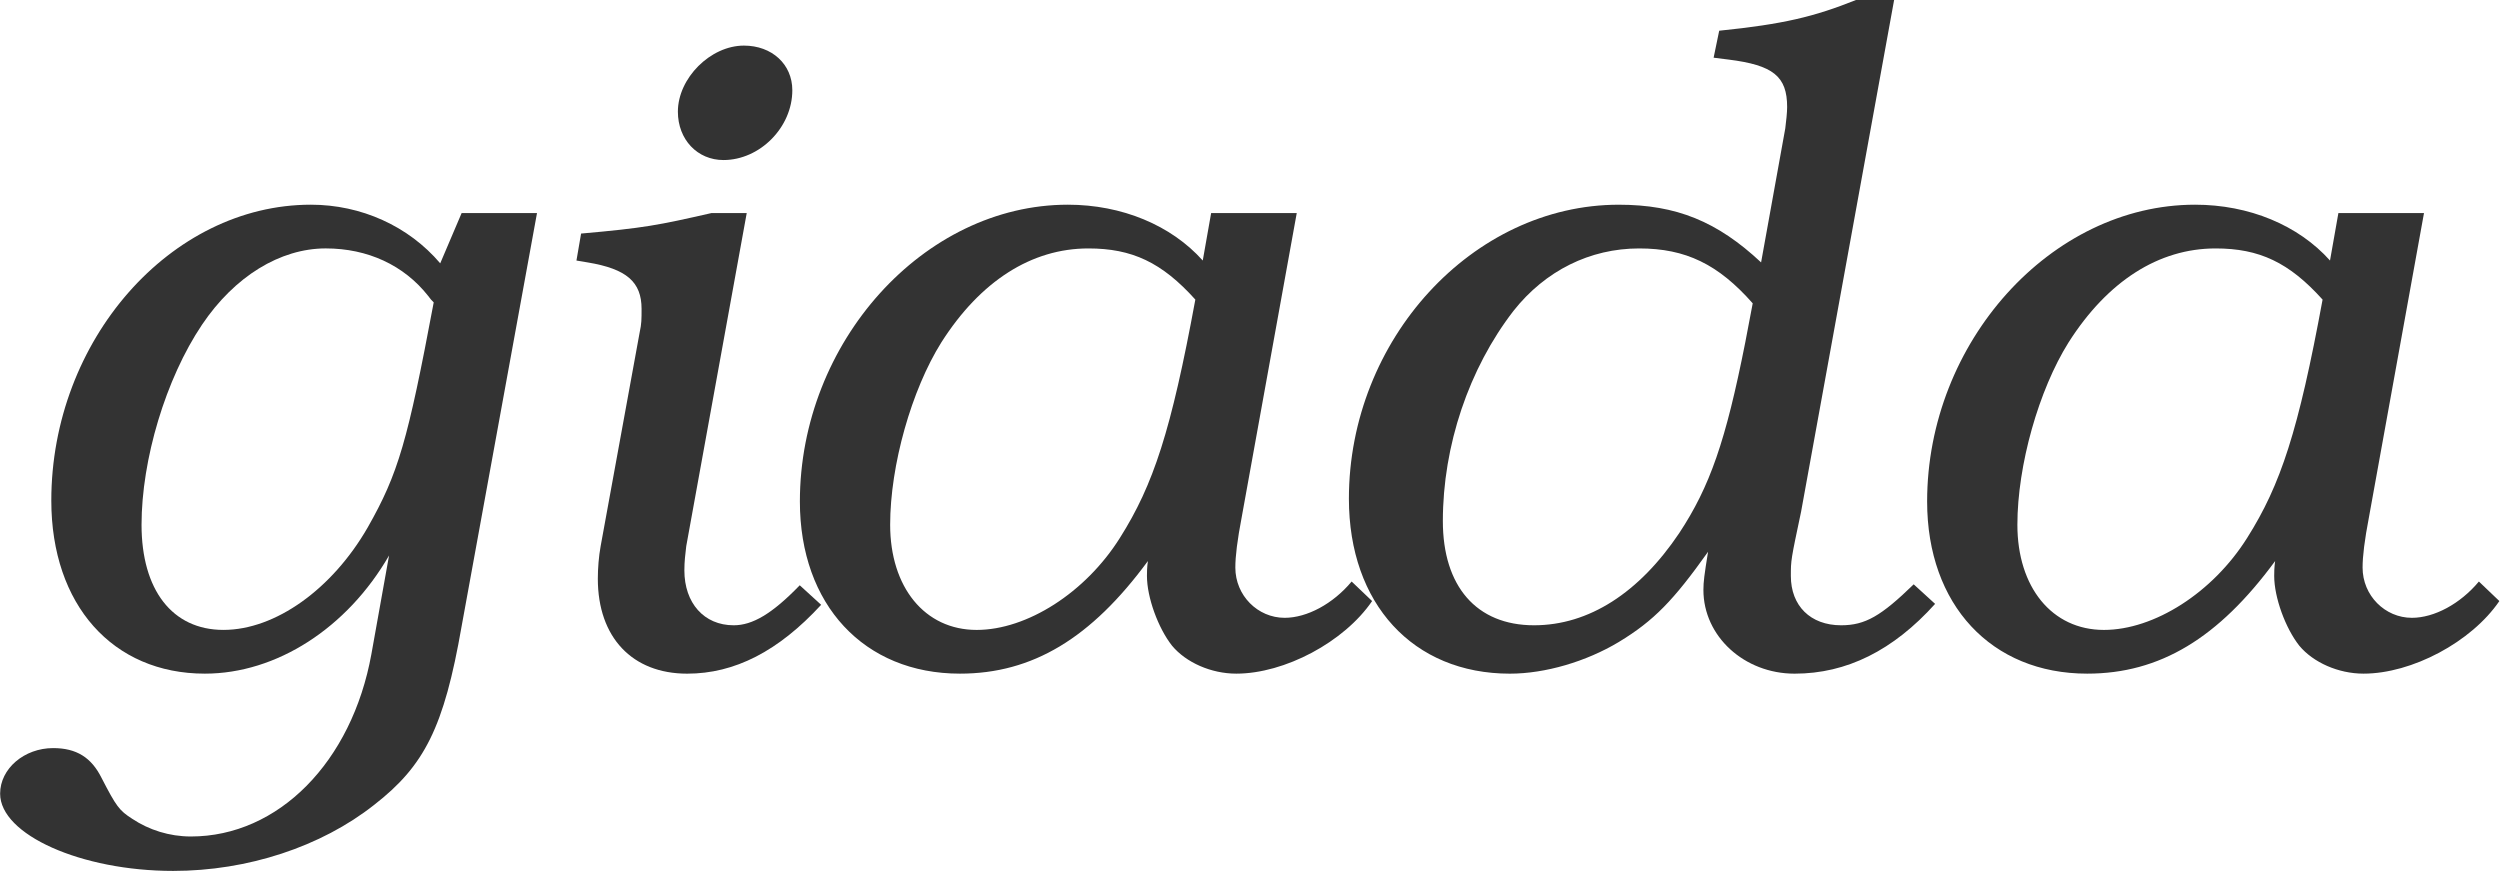
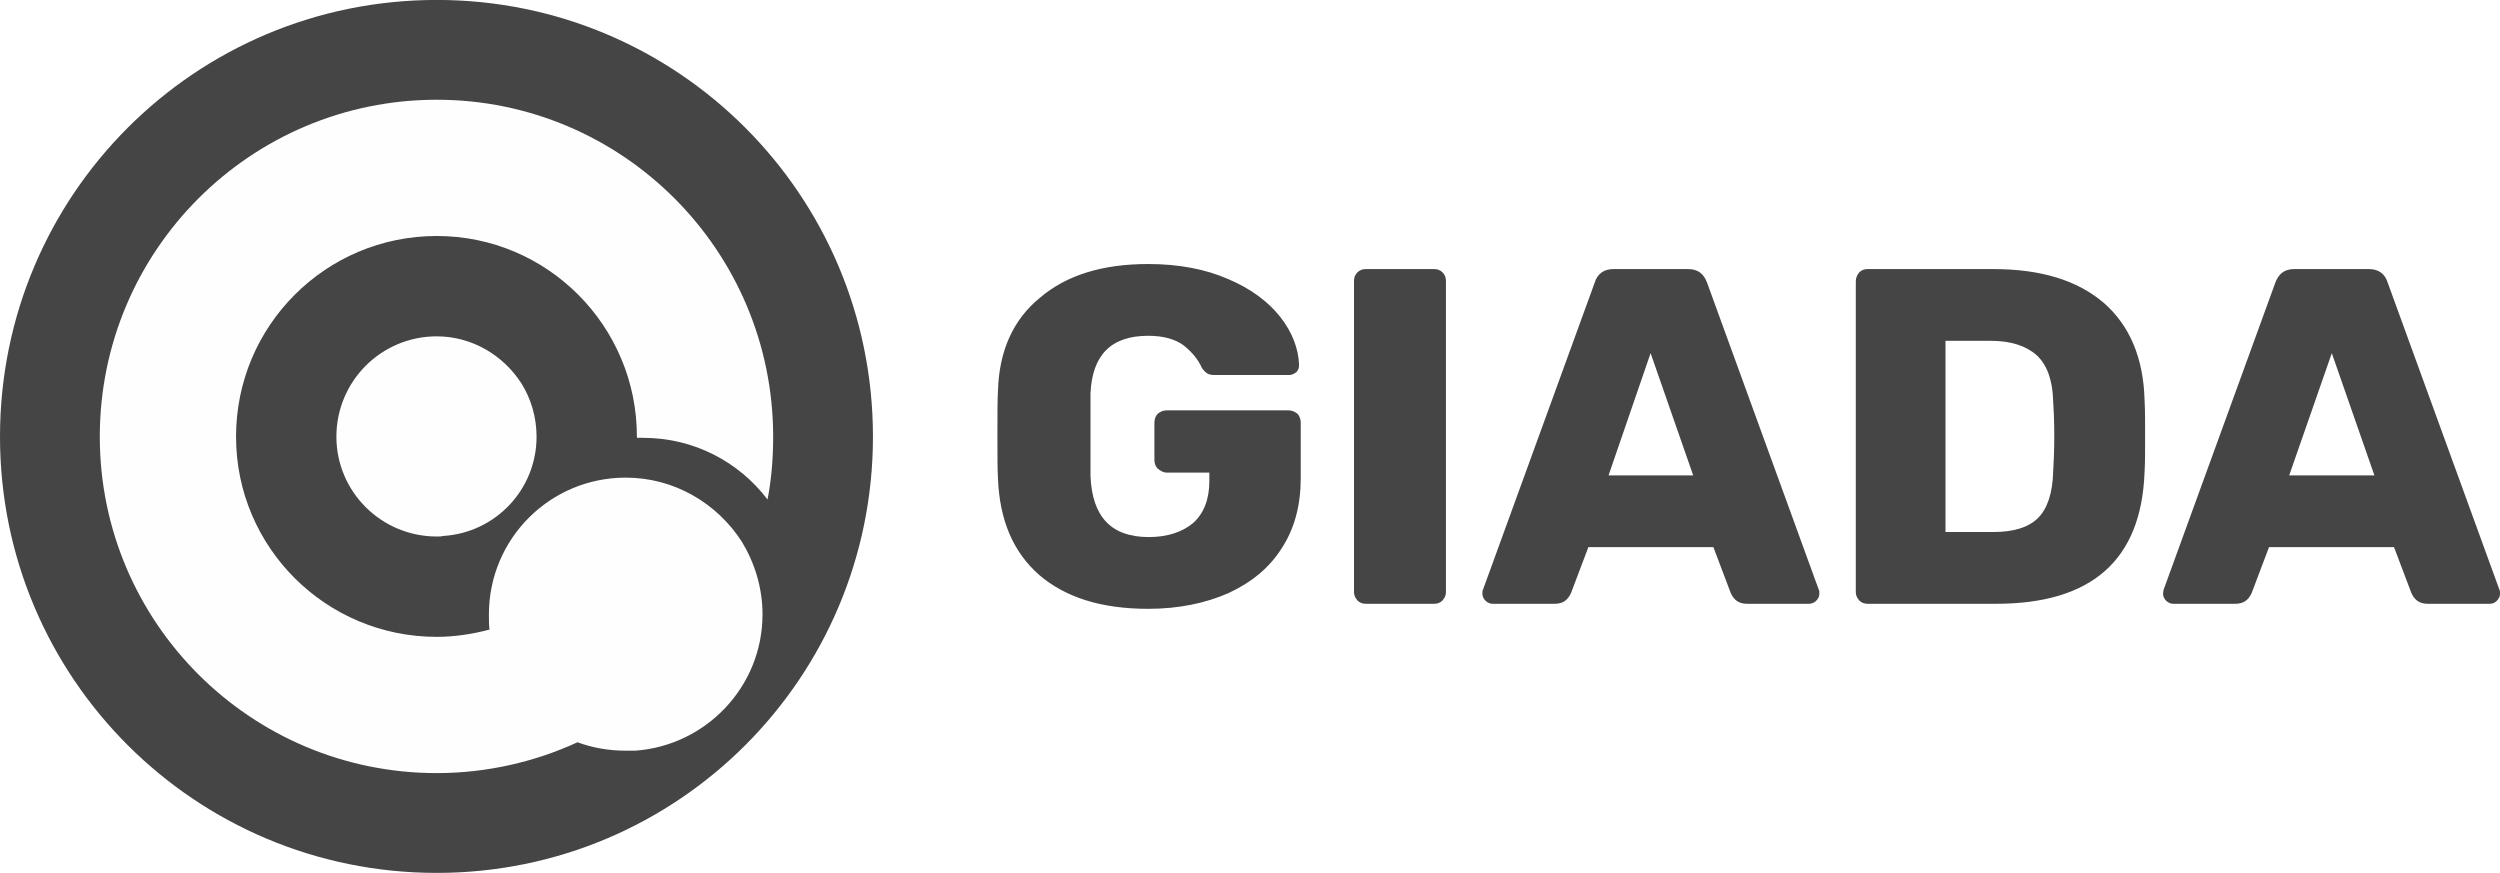
- <svg xmlns="http://www.w3.org/2000/svg" height="12.908mm" width="37.053mm" version="1.1" viewBox="0 0 131.29 45.738">
-   <g transform="translate(1348.5 127.65)">
-     <g fill="#333">
-       <path d="m-1320.3-116.46h-3.958l-1.124 2.639c-1.661-1.955-4.154-3.079-6.792-3.079-7.379 0-13.633 7.134-13.633 15.539 0 5.473 3.225 9.089 8.063 9.089 3.763 0 7.476-2.394 9.675-6.206l-0.928 5.18c-1.026 5.668-4.886 9.578-9.48 9.578-1.124 0-2.199-0.342-3.079-0.928-0.684-0.44-0.831-0.635-1.613-2.15-0.537-1.075-1.319-1.564-2.541-1.564-1.515 0-2.785 1.075-2.785 2.394 0 2.15 4.251 4.056 9.089 4.056 3.909 0 7.77-1.27 10.555-3.469 2.639-2.052 3.665-4.056 4.593-9.382l3.958-21.696zm-5.424 4.691c-1.368 7.281-1.857 8.991-3.47 11.825-1.857 3.225-4.838 5.375-7.574 5.375-2.688 0-4.3-2.101-4.3-5.522s1.27-7.672 3.176-10.506c1.71-2.541 4.105-4.007 6.499-4.007 2.199 0 4.105 0.88 5.375 2.492 0.147 0.195 0.147 0.195 0.293 0.342z" />
-       <path d="m-1306.5-96.913c-1.466 1.515-2.492 2.101-3.47 2.101-1.564 0-2.59-1.173-2.59-2.883 0-0.489 0.049-0.831 0.098-1.27l3.176-17.494h-1.857c-2.785 0.635-3.518 0.782-6.841 1.075l-0.244 1.417 0.586 0.098c2.052 0.342 2.834 1.026 2.834 2.443 0 0.538 0 0.782-0.098 1.222l-2.052 11.239c-0.098 0.538-0.147 1.173-0.147 1.71 0 3.079 1.808 4.984 4.691 4.984 2.492 0 4.789-1.173 7.037-3.616l-1.124-1.026zm-2.932-28.342c-1.759 0-3.469 1.71-3.469 3.469 0 1.466 1.026 2.541 2.394 2.541 1.906 0 3.616-1.71 3.616-3.665 0-1.368-1.075-2.345-2.541-2.345z" />
-       <path d="m-1280.4-116.46h-4.496l-0.44 2.492c-1.661-1.857-4.251-2.932-7.085-2.932-7.574 0-14.073 7.232-14.073 15.588 0 5.424 3.372 9.04 8.405 9.04 3.811 0 6.89-1.857 9.871-5.913-0.049 0.342-0.049 0.635-0.049 0.782 0 1.124 0.586 2.736 1.319 3.665 0.733 0.88 2.052 1.466 3.372 1.466 2.541 0 5.668-1.661 7.134-3.812l-1.075-1.026c-0.977 1.173-2.345 1.906-3.518 1.906-1.417 0-2.59-1.173-2.59-2.639 0-0.586 0.098-1.417 0.342-2.688l2.883-15.93zm-5.326 4.545c-1.27 6.89-2.199 9.724-3.958 12.509-1.808 2.883-4.887 4.838-7.525 4.838-2.736 0-4.544-2.248-4.544-5.522 0-3.127 1.124-7.085 2.688-9.578 2.052-3.225 4.74-4.935 7.721-4.935 2.297 0 3.86 0.733 5.62 2.688z" />
-       <path d="m-1248-96.962c-1.71 1.661-2.541 2.15-3.812 2.15-1.613 0-2.639-1.026-2.639-2.59 0-0.831 0-0.831 0.537-3.372l4.886-26.876h-2.003c-2.199 0.88-3.812 1.27-7.183 1.613l-0.293 1.417 0.782 0.098c2.345 0.293 3.079 0.88 3.079 2.492 0 0.293-0.049 0.733-0.098 1.124l-1.27 7.037c-2.297-2.15-4.447-3.03-7.476-3.03-7.672 0-14.171 7.085-14.171 15.441 0 5.522 3.372 9.187 8.454 9.187 1.857 0 4.007-0.635 5.717-1.661 1.857-1.124 2.883-2.199 4.691-4.74-0.196 1.222-0.244 1.564-0.244 2.003 0 2.443 2.15 4.398 4.789 4.398 2.736 0 5.18-1.222 7.379-3.665l-1.124-1.026zm-8.845-12.705c-1.026 5.18-1.857 7.574-3.47 10.017-2.101 3.127-4.74 4.838-7.623 4.838-3.03 0-4.789-2.052-4.789-5.473 0-3.958 1.368-8.014 3.714-11.044 1.661-2.101 4.007-3.274 6.597-3.274 2.443 0 4.154 0.831 5.962 2.883l-0.391 2.052z" />
-       <path d="m-1221.2-116.46h-4.496l-0.44 2.492c-1.661-1.857-4.251-2.932-7.085-2.932-7.574 0-14.073 7.232-14.073 15.588 0 5.424 3.372 9.04 8.405 9.04 3.812 0 6.89-1.857 9.871-5.913-0.049 0.342-0.049 0.635-0.049 0.782 0 1.124 0.586 2.736 1.319 3.665 0.733 0.88 2.052 1.466 3.372 1.466 2.541 0 5.668-1.661 7.134-3.812l-1.075-1.026c-0.977 1.173-2.346 1.906-3.518 1.906-1.417 0-2.59-1.173-2.59-2.639 0-0.586 0.098-1.417 0.342-2.688l2.883-15.93zm-5.326 4.545c-1.27 6.89-2.199 9.724-3.958 12.509-1.808 2.883-4.886 4.838-7.525 4.838-2.736 0-4.545-2.248-4.545-5.522 0-3.127 1.124-7.085 2.688-9.578 2.052-3.225 4.74-4.935 7.721-4.935 2.297 0 3.86 0.733 5.62 2.688z" />
-     </g>
+ <svg xmlns="http://www.w3.org/2000/svg" xmlns:xlink="http://www.w3.org/1999/xlink" style="image-rendering:optimizeQuality;text-rendering:geometricPrecision;shape-rendering:geometricPrecision" fill-rule="evenodd" xml:space="preserve" height="1.557in" width="4.459in" version="1.1" clip-rule="evenodd" viewBox="0 0 4459 1556.989">
+   <defs>
+     <style type="text/css">
+     .str0 {stroke:#D2D3D5;stroke-width:6.945}
+     .fil2 {fill:#FEFEFE}
+     .fil0 {fill:#FEFEFE}
+     .fil11 {fill:#E6E7E8}
+     .fil5 {fill:#4B4B4D}
+     .fil1 {fill:#454545}
+     .fil4 {fill:#E01C26}
+     .fil10 {fill:#E01C26}
+     .fil7 {fill:url(#id0)}
+     .fil8 {fill:url(#id1)}
+     .fil3 {fill:url(#id2)}
+     .fil6 {fill:url(#id3)}
+     .fil9 {fill:url(#id4)}
+    </style>
+     <linearGradient id="id0" y2="14445" gradientUnits="userSpaceOnUse" x2="11848" y1="14445" x1="10647">
+       <stop stop-color="#FEFEFE" offset="0" />
+       <stop stop-color="#fff" offset="1" />
+     </linearGradient>
+     <linearGradient id="id1" y2="12968" gradientUnits="userSpaceOnUse" x2="2744.5" y1="12032" x1="2042.5">
+       <stop stop-color="#E01C26" offset="0" />
+       <stop stop-color="#822F2F" offset="1" />
+     </linearGradient>
+     <linearGradient id="id2" y2="10789" xlink:href="#id1" gradientUnits="userSpaceOnUse" x2="11599" y1="9853.5" x1="10897" />
+     <linearGradient id="id3" y2="14913" xlink:href="#id1" gradientUnits="userSpaceOnUse" x2="11599" y1="13978" x1="10897" />
+     <linearGradient id="id4" y2="22898" gradientUnits="userSpaceOnUse" x2="2500.9" y1="17663" x1="7754.9">
+       <stop stop-color="#E01C26" offset="0" />
+       <stop stop-color="#993132" offset="1" />
+     </linearGradient>
+   </defs>
+   <g transform="translate(-1615 -3941.1)">
+     <path d="m2394 3941c430 0 778 348 778 779 0 430-348 778-778 778-431 0-779-348-779-778 0-431 348-779 779-779z" class="fil1" fill="#454545" />
+     <path d="m2394 4362c197 0 357 160 357 358v2h11c91 0 171 43 222 110 7-36 10-74 10-112 0-332-269-601-600-601-332 0-601 269-601 601 0 331 269 600 601 600 89 0 175-20 251-55 27 10 56 15 86 15h17c126-9 227-114 227-243 0-48-14-92-37-130-44-68-120-114-207-114-135 0-244 109-244 244 0 9 0 18 1 27-30 8-62 13-94 13-198 0-358-160-358-357 0-198 160-358 358-358zm151 263c-32-50-88-84-151-84-99 0-179 80-179 179 0 98 80 178 179 178 4 0 8 0 12-1 93-6 166-83 166-177 0-35-10-68-27-95z" class="fil2" fill="#fefefe" />
  </g>
+   <path d="m2048 1085.9c-83 0-147-20-194-60-47-41-71-98-74-172-1-16-1-42-1-78s0-62 1-79c2-71 27-127 75-166 47-40 111-60 193-60 54 0 102 9 143 27 40 17 71 40 93 68 21 27 32 56 33 85 0 5-1 9-5 13-4 3-8 5-13 5h-133c-5 0-10-1-13-3s-6-5-9-9c-7-16-18-29-33-41-15-11-36-17-63-17-66 0-100 34-103 103v147c3 73 37 109 104 109 33 0 60-9 79-25 19-17 29-42 29-75v-15h-76c-6 0-11-3-16-7-4-4-6-9-6-16v-66c0-6 2-12 6-16 5-4 10-6 16-6h217c6 0 11 2 16 6 4 4 6 10 6 16v99c0 48-11 90-34 125-22 35-54 61-95 80-41 18-89 28-143 28zm388-9c-6 0-11-2-15-6-4-5-6-9-6-15v-554.99c0-6 2-11 6-15s9-6 15-6h122c6 0 11 2 15 6s6 9 6 15v555c0 6-2 10-6 15-4 4-9 6-15 6zm226 0c-4 0-9-2-12-5-4-4-6-8-6-13 0-3 0-6 1-7l199-547c5-17 17-25 34-25h133c17 0 28 8 34 25l199 547c1 1 1 4 1 7 0 5-2 9-6 13-3 3-8 5-12 5h-111c-14 0-23-6-29-19l-31-82h-223l-31 82c-6 13-15 19-29 19zm207-229h151l-76-218zm462 229c-6 0-11-2-15-6-4-5-6-9-6-15v-553.99c0-6 2-11 6-16 4-4 9-6 15-6h224c85 0 150 20 197 60 46 40 71 98 73 173 1 16 1 38 1 66 0 27 0 48-1 64-6 156-94 234-265 234zm224-128c36 0 63-8 80-25s26-45 27-82c1-17 2-38 2-64s-1-48-2-63c-1-37-11-64-29-81-19-17-46-26-82-26h-81v341zm321 128c-4 0-9-2-12-5-4-4-6-8-6-13 0-3 1-6 1-7l199-547c6-17 17-25 34-25h133c17 0 29 8 34 25l199 547c1 1 1 4 1 7 0 5-2 9-6 13-3 3-7 5-12 5h-111c-14 0-23-6-29-19l-31-82h-223l-31 82c-6 13-15 19-29 19zm207-229h152l-76-218z" class="fil1" fill="#454545" />
</svg>
